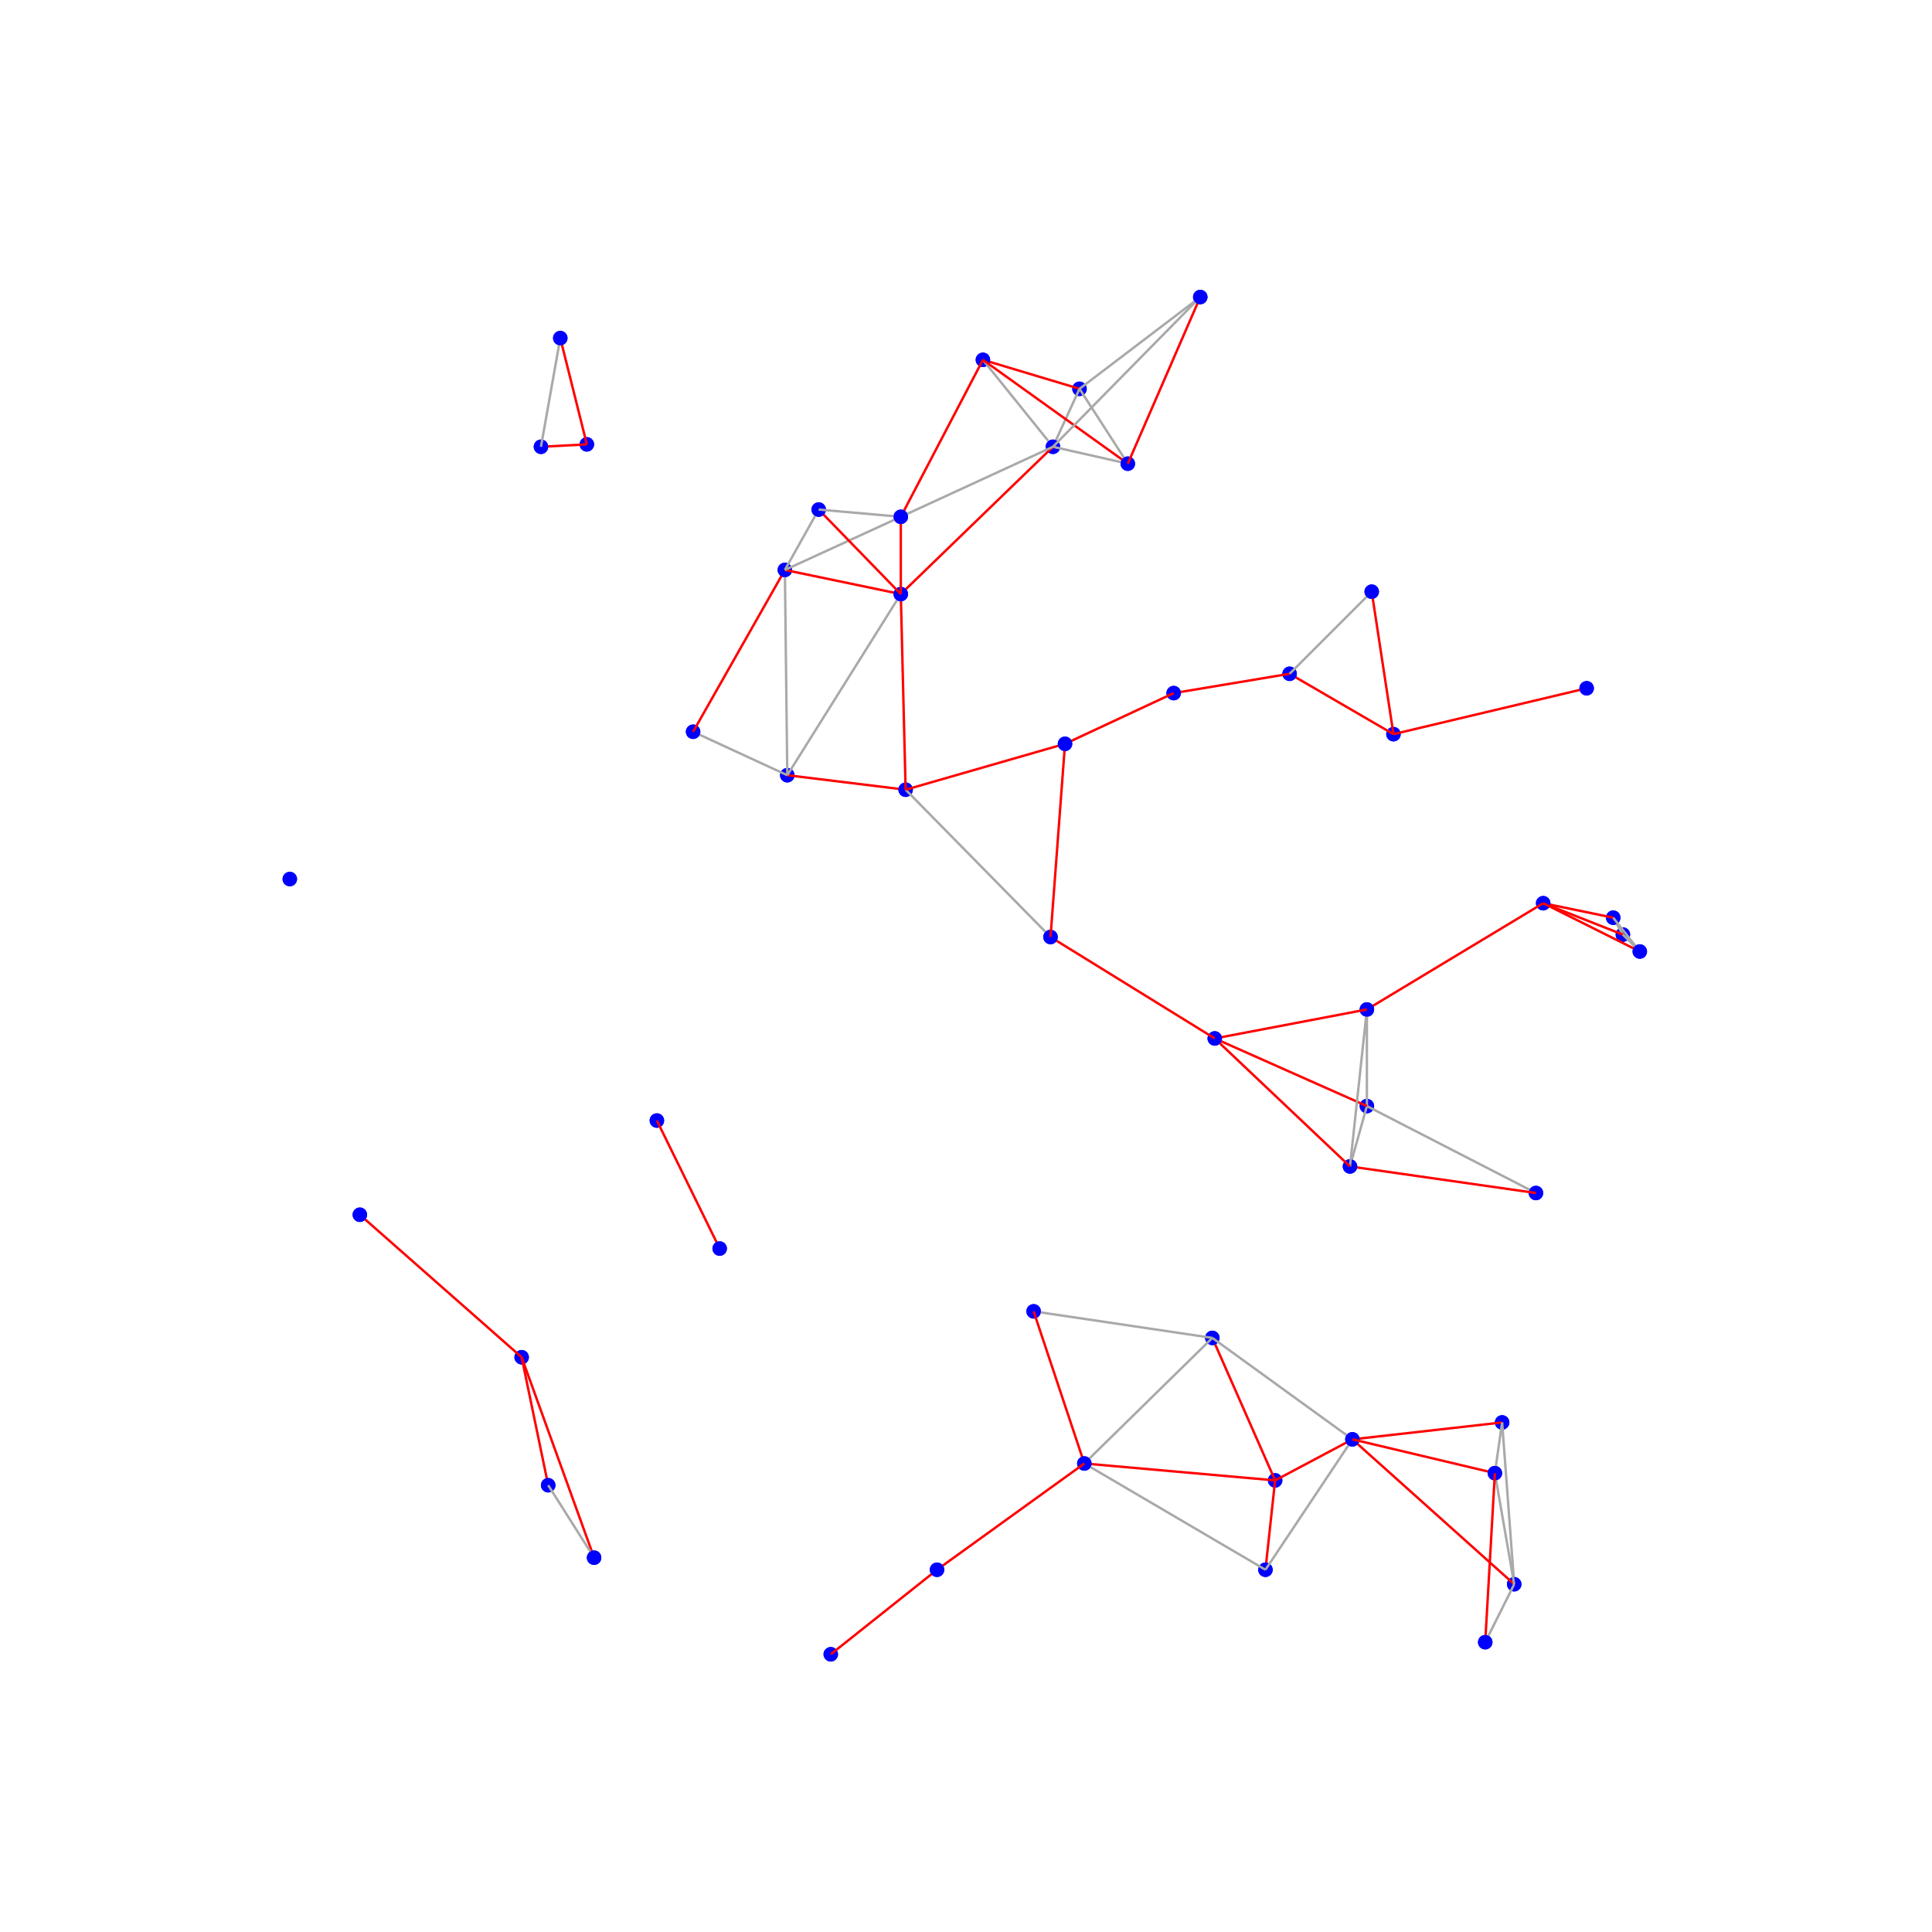
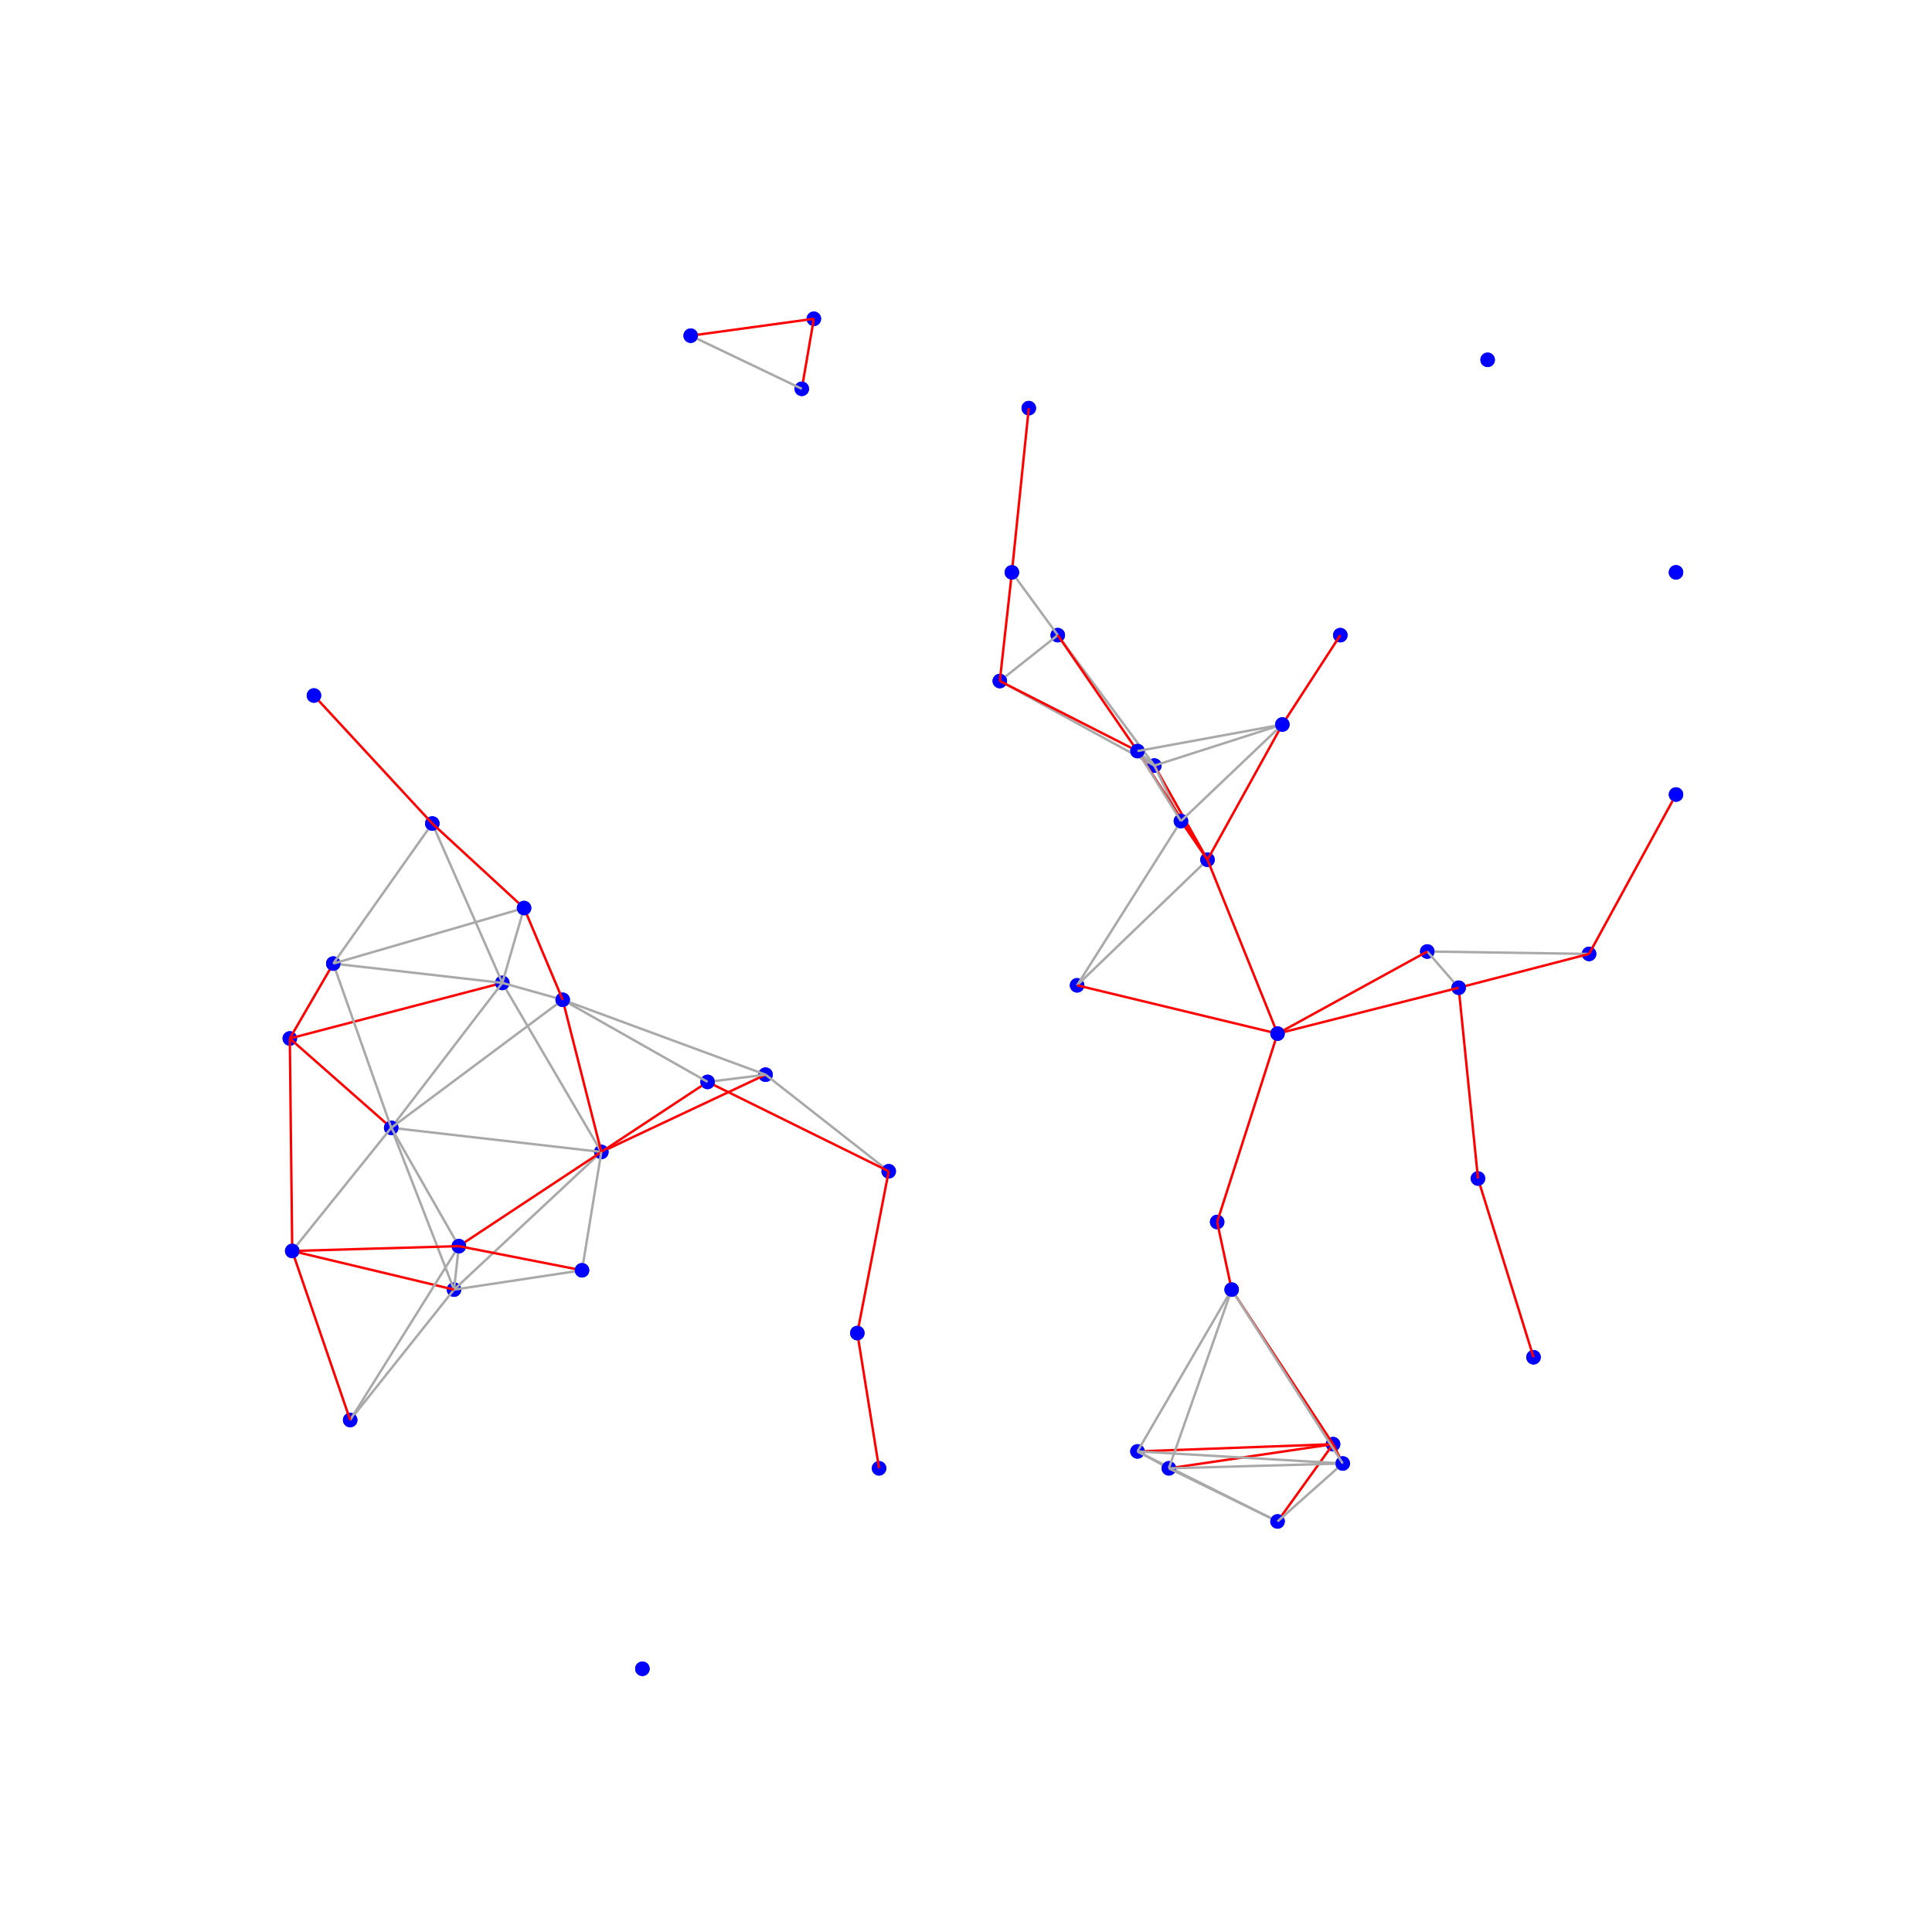
<svg xmlns="http://www.w3.org/2000/svg" width="800" height="800" version="1.1">
  <rect x="0" y="0" width="100%" height="100%" fill="white" />
  <defs>
    <marker id="arrow" markerWidth="10" markerHeight="10" refX="10" refY="3" orient="auto">
      <path d="M0,0 L0,6 L9,3 z" />
    </marker>
  </defs>
-   <circle cx="528" cy="613" r="3" fill="blue" />
-   <circle cx="577" cy="304" r="3" fill="blue" />
-   <circle cx="672" cy="387" r="3" fill="blue" />
-   <circle cx="216" cy="562" r="3" fill="blue" />
-   <circle cx="447" cy="161" r="3" fill="blue" />
-   <circle cx="502" cy="554" r="3" fill="blue" />
-   <circle cx="227" cy="615" r="3" fill="blue" />
-   <circle cx="657" cy="285" r="3" fill="blue" />
-   <circle cx="622" cy="589" r="3" fill="blue" />
-   <circle cx="428" cy="543" r="3" fill="blue" />
-   <circle cx="534" cy="279" r="3" fill="blue" />
-   <circle cx="566" cy="458" r="3" fill="blue" />
-   <circle cx="627" cy="656" r="3" fill="blue" />
-   <circle cx="524" cy="650" r="3" fill="blue" />
-   <circle cx="636" cy="494" r="3" fill="blue" />
-   <circle cx="272" cy="464" r="3" fill="blue" />
-   <circle cx="407" cy="149" r="3" fill="blue" />
-   <circle cx="668" cy="380" r="3" fill="blue" />
-   <circle cx="436" cy="185" r="3" fill="blue" />
-   <circle cx="243" cy="184" r="3" fill="blue" />
-   <circle cx="246" cy="645" r="3" fill="blue" />
-   <circle cx="639" cy="374" r="3" fill="blue" />
-   <circle cx="560" cy="596" r="3" fill="blue" />
-   <circle cx="559" cy="483" r="3" fill="blue" />
-   <circle cx="486" cy="287" r="3" fill="blue" />
-   <circle cx="326" cy="321" r="3" fill="blue" />
-   <circle cx="467" cy="192" r="3" fill="blue" />
-   <circle cx="679" cy="394" r="3" fill="blue" />
-   <circle cx="149" cy="503" r="3" fill="blue" />
-   <circle cx="344" cy="685" r="3" fill="blue" />
-   <circle cx="298" cy="517" r="3" fill="blue" />
-   <circle cx="449" cy="606" r="3" fill="blue" />
-   <circle cx="566" cy="418" r="3" fill="blue" />
-   <circle cx="287" cy="303" r="3" fill="blue" />
-   <circle cx="503" cy="430" r="3" fill="blue" />
-   <circle cx="388" cy="650" r="3" fill="blue" />
-   <circle cx="375" cy="327" r="3" fill="blue" />
-   <circle cx="325" cy="236" r="3" fill="blue" />
-   <circle cx="224" cy="185" r="3" fill="blue" />
-   <circle cx="619" cy="610" r="3" fill="blue" />
-   <circle cx="373" cy="246" r="3" fill="blue" />
-   <circle cx="232" cy="140" r="3" fill="blue" />
-   <circle cx="339" cy="211" r="3" fill="blue" />
-   <circle cx="435" cy="388" r="3" fill="blue" />
-   <circle cx="615" cy="680" r="3" fill="blue" />
-   <circle cx="373" cy="214" r="3" fill="blue" />
-   <circle cx="497" cy="123" r="3" fill="blue" />
-   <circle cx="120" cy="364" r="3" fill="blue" />
-   <circle cx="441" cy="308" r="3" fill="blue" />
-   <circle cx="568" cy="245" r="3" fill="blue" />
-   <circle cx="528" cy="613" r="3" fill="blue" />
-   <line x1="502" y1="554" x2="528" y2="613" style="stroke: red;" />
-   <line x1="528" y1="613" x2="524" y2="650" style="stroke: red;" />
-   <line x1="560" y1="596" x2="528" y2="613" style="stroke: red;" />
-   <line x1="449" y1="606" x2="528" y2="613" style="stroke: red;" />
-   <circle cx="577" cy="304" r="3" fill="blue" />
-   <line x1="657" y1="285" x2="577" y2="304" style="stroke: red;" />
-   <line x1="534" y1="279" x2="577" y2="304" style="stroke: red;" />
-   <line x1="568" y1="245" x2="577" y2="304" style="stroke: red;" />
-   <circle cx="672" cy="387" r="3" fill="blue" />
-   <line x1="668" y1="380" x2="672" y2="387" style="stroke: darkgray;" />
-   <line x1="639" y1="374" x2="672" y2="387" style="stroke: red;" />
-   <line x1="672" y1="387" x2="679" y2="394" style="stroke: darkgray;" />
-   <circle cx="216" cy="562" r="3" fill="blue" />
-   <line x1="216" y1="562" x2="227" y2="615" style="stroke: red;" />
-   <line x1="216" y1="562" x2="246" y2="645" style="stroke: red;" />
-   <line x1="149" y1="503" x2="216" y2="562" style="stroke: red;" />
-   <circle cx="447" cy="161" r="3" fill="blue" />
-   <line x1="407" y1="149" x2="447" y2="161" style="stroke: red;" />
-   <line x1="447" y1="161" x2="436" y2="185" style="stroke: darkgray;" />
-   <line x1="447" y1="161" x2="467" y2="192" style="stroke: darkgray;" />
-   <line x1="497" y1="123" x2="447" y2="161" style="stroke: darkgray;" />
-   <circle cx="502" cy="554" r="3" fill="blue" />
-   <line x1="428" y1="543" x2="502" y2="554" style="stroke: darkgray;" />
-   <line x1="502" y1="554" x2="560" y2="596" style="stroke: darkgray;" />
-   <line x1="502" y1="554" x2="449" y2="606" style="stroke: darkgray;" />
-   <circle cx="227" cy="615" r="3" fill="blue" />
-   <line x1="227" y1="615" x2="246" y2="645" style="stroke: darkgray;" />
-   <circle cx="657" cy="285" r="3" fill="blue" />
-   <circle cx="622" cy="589" r="3" fill="blue" />
-   <line x1="622" y1="589" x2="627" y2="656" style="stroke: darkgray;" />
-   <line x1="622" y1="589" x2="560" y2="596" style="stroke: red;" />
-   <line x1="622" y1="589" x2="619" y2="610" style="stroke: darkgray;" />
-   <circle cx="428" cy="543" r="3" fill="blue" />
-   <line x1="428" y1="543" x2="449" y2="606" style="stroke: red;" />
-   <circle cx="534" cy="279" r="3" fill="blue" />
-   <line x1="534" y1="279" x2="486" y2="287" style="stroke: red;" />
-   <line x1="568" y1="245" x2="534" y2="279" style="stroke: darkgray;" />
-   <circle cx="566" cy="458" r="3" fill="blue" />
-   <line x1="566" y1="458" x2="636" y2="494" style="stroke: darkgray;" />
-   <line x1="566" y1="458" x2="559" y2="483" style="stroke: darkgray;" />
-   <line x1="566" y1="418" x2="566" y2="458" style="stroke: darkgray;" />
-   <line x1="503" y1="430" x2="566" y2="458" style="stroke: red;" />
-   <circle cx="627" cy="656" r="3" fill="blue" />
-   <line x1="560" y1="596" x2="627" y2="656" style="stroke: red;" />
-   <line x1="619" y1="610" x2="627" y2="656" style="stroke: darkgray;" />
-   <line x1="627" y1="656" x2="615" y2="680" style="stroke: darkgray;" />
-   <circle cx="524" cy="650" r="3" fill="blue" />
-   <line x1="560" y1="596" x2="524" y2="650" style="stroke: darkgray;" />
-   <line x1="449" y1="606" x2="524" y2="650" style="stroke: darkgray;" />
-   <circle cx="636" cy="494" r="3" fill="blue" />
-   <line x1="559" y1="483" x2="636" y2="494" style="stroke: red;" />
-   <circle cx="272" cy="464" r="3" fill="blue" />
-   <line x1="272" y1="464" x2="298" y2="517" style="stroke: red;" />
-   <circle cx="407" cy="149" r="3" fill="blue" />
-   <line x1="407" y1="149" x2="436" y2="185" style="stroke: darkgray;" />
-   <line x1="407" y1="149" x2="467" y2="192" style="stroke: red;" />
-   <line x1="407" y1="149" x2="373" y2="214" style="stroke: red;" />
-   <circle cx="668" cy="380" r="3" fill="blue" />
-   <line x1="639" y1="374" x2="668" y2="380" style="stroke: red;" />
-   <line x1="668" y1="380" x2="679" y2="394" style="stroke: darkgray;" />
-   <circle cx="436" cy="185" r="3" fill="blue" />
-   <line x1="436" y1="185" x2="467" y2="192" style="stroke: darkgray;" />
-   <line x1="436" y1="185" x2="373" y2="246" style="stroke: red;" />
-   <line x1="436" y1="185" x2="373" y2="214" style="stroke: darkgray;" />
-   <line x1="497" y1="123" x2="436" y2="185" style="stroke: darkgray;" />
-   <circle cx="243" cy="184" r="3" fill="blue" />
-   <line x1="243" y1="184" x2="224" y2="185" style="stroke: red;" />
-   <line x1="232" y1="140" x2="243" y2="184" style="stroke: red;" />
-   <circle cx="246" cy="645" r="3" fill="blue" />
-   <circle cx="639" cy="374" r="3" fill="blue" />
-   <line x1="639" y1="374" x2="679" y2="394" style="stroke: red;" />
-   <line x1="639" y1="374" x2="566" y2="418" style="stroke: red;" />
-   <circle cx="560" cy="596" r="3" fill="blue" />
-   <line x1="560" y1="596" x2="619" y2="610" style="stroke: red;" />
-   <circle cx="559" cy="483" r="3" fill="blue" />
-   <line x1="566" y1="418" x2="559" y2="483" style="stroke: darkgray;" />
-   <line x1="503" y1="430" x2="559" y2="483" style="stroke: red;" />
-   <circle cx="486" cy="287" r="3" fill="blue" />
-   <line x1="486" y1="287" x2="441" y2="308" style="stroke: red;" />
-   <circle cx="326" cy="321" r="3" fill="blue" />
-   <line x1="287" y1="303" x2="326" y2="321" style="stroke: darkgray;" />
-   <line x1="326" y1="321" x2="375" y2="327" style="stroke: red;" />
-   <line x1="325" y1="236" x2="326" y2="321" style="stroke: darkgray;" />
-   <line x1="373" y1="246" x2="326" y2="321" style="stroke: darkgray;" />
-   <circle cx="467" cy="192" r="3" fill="blue" />
-   <line x1="497" y1="123" x2="467" y2="192" style="stroke: red;" />
-   <circle cx="679" cy="394" r="3" fill="blue" />
-   <circle cx="149" cy="503" r="3" fill="blue" />
-   <circle cx="344" cy="685" r="3" fill="blue" />
-   <line x1="388" y1="650" x2="344" y2="685" style="stroke: red;" />
-   <circle cx="298" cy="517" r="3" fill="blue" />
-   <circle cx="449" cy="606" r="3" fill="blue" />
-   <line x1="449" y1="606" x2="388" y2="650" style="stroke: red;" />
-   <circle cx="566" cy="418" r="3" fill="blue" />
-   <line x1="566" y1="418" x2="503" y2="430" style="stroke: red;" />
-   <circle cx="287" cy="303" r="3" fill="blue" />
-   <line x1="325" y1="236" x2="287" y2="303" style="stroke: red;" />
-   <circle cx="503" cy="430" r="3" fill="blue" />
-   <line x1="435" y1="388" x2="503" y2="430" style="stroke: red;" />
-   <circle cx="388" cy="650" r="3" fill="blue" />
-   <circle cx="375" cy="327" r="3" fill="blue" />
-   <line x1="373" y1="246" x2="375" y2="327" style="stroke: red;" />
-   <line x1="375" y1="327" x2="435" y2="388" style="stroke: darkgray;" />
-   <line x1="441" y1="308" x2="375" y2="327" style="stroke: red;" />
-   <circle cx="325" cy="236" r="3" fill="blue" />
-   <line x1="325" y1="236" x2="373" y2="246" style="stroke: red;" />
-   <line x1="339" y1="211" x2="325" y2="236" style="stroke: darkgray;" />
-   <line x1="373" y1="214" x2="325" y2="236" style="stroke: darkgray;" />
-   <circle cx="224" cy="185" r="3" fill="blue" />
-   <line x1="232" y1="140" x2="224" y2="185" style="stroke: darkgray;" />
-   <circle cx="619" cy="610" r="3" fill="blue" />
-   <line x1="619" y1="610" x2="615" y2="680" style="stroke: red;" />
-   <circle cx="373" cy="246" r="3" fill="blue" />
-   <line x1="339" y1="211" x2="373" y2="246" style="stroke: red;" />
-   <line x1="373" y1="214" x2="373" y2="246" style="stroke: red;" />
-   <circle cx="232" cy="140" r="3" fill="blue" />
-   <circle cx="339" cy="211" r="3" fill="blue" />
-   <line x1="339" y1="211" x2="373" y2="214" style="stroke: darkgray;" />
-   <circle cx="435" cy="388" r="3" fill="blue" />
-   <line x1="441" y1="308" x2="435" y2="388" style="stroke: red;" />
-   <circle cx="615" cy="680" r="3" fill="blue" />
-   <circle cx="373" cy="214" r="3" fill="blue" />
-   <circle cx="497" cy="123" r="3" fill="blue" />
-   <circle cx="120" cy="364" r="3" fill="blue" />
-   <circle cx="441" cy="308" r="3" fill="blue" />
-   <circle cx="568" cy="245" r="3" fill="blue" />
+   <circle cx="552" cy="598" r="3" fill="blue" />
+   <circle cx="120" cy="430" r="3" fill="blue" />
+   <circle cx="337" cy="132" r="3" fill="blue" />
+   <circle cx="317" cy="445" r="3" fill="blue" />
+   <circle cx="188" cy="534" r="3" fill="blue" />
+   <circle cx="471" cy="601" r="3" fill="blue" />
+   <circle cx="249" cy="477" r="3" fill="blue" />
+   <circle cx="658" cy="395" r="3" fill="blue" />
+   <circle cx="368" cy="485" r="3" fill="blue" />
+   <circle cx="478" cy="317" r="3" fill="blue" />
+   <circle cx="208" cy="407" r="3" fill="blue" />
+   <circle cx="438" cy="263" r="3" fill="blue" />
+   <circle cx="484" cy="608" r="3" fill="blue" />
+   <circle cx="364" cy="608" r="3" fill="blue" />
+   <circle cx="555" cy="263" r="3" fill="blue" />
+   <circle cx="446" cy="408" r="3" fill="blue" />
+   <circle cx="162" cy="467" r="3" fill="blue" />
+   <circle cx="138" cy="399" r="3" fill="blue" />
+   <circle cx="500" cy="356" r="3" fill="blue" />
+   <circle cx="145" cy="588" r="3" fill="blue" />
+   <circle cx="190" cy="516" r="3" fill="blue" />
+   <circle cx="489" cy="340" r="3" fill="blue" />
+   <circle cx="293" cy="448" r="3" fill="blue" />
+   <circle cx="635" cy="562" r="3" fill="blue" />
+   <circle cx="233" cy="414" r="3" fill="blue" />
+   <circle cx="179" cy="341" r="3" fill="blue" />
+   <circle cx="121" cy="518" r="3" fill="blue" />
+   <circle cx="504" cy="506" r="3" fill="blue" />
+   <circle cx="426" cy="169" r="3" fill="blue" />
+   <circle cx="414" cy="282" r="3" fill="blue" />
+   <circle cx="332" cy="161" r="3" fill="blue" />
+   <circle cx="591" cy="394" r="3" fill="blue" />
+   <circle cx="529" cy="630" r="3" fill="blue" />
+   <circle cx="694" cy="329" r="3" fill="blue" />
+   <circle cx="286" cy="139" r="3" fill="blue" />
+   <circle cx="217" cy="376" r="3" fill="blue" />
+   <circle cx="556" cy="606" r="3" fill="blue" />
+   <circle cx="616" cy="149" r="3" fill="blue" />
+   <circle cx="355" cy="552" r="3" fill="blue" />
+   <circle cx="612" cy="488" r="3" fill="blue" />
+   <circle cx="266" cy="691" r="3" fill="blue" />
+   <circle cx="130" cy="288" r="3" fill="blue" />
+   <circle cx="510" cy="534" r="3" fill="blue" />
+   <circle cx="694" cy="237" r="3" fill="blue" />
+   <circle cx="604" cy="409" r="3" fill="blue" />
+   <circle cx="419" cy="237" r="3" fill="blue" />
+   <circle cx="471" cy="311" r="3" fill="blue" />
+   <circle cx="531" cy="300" r="3" fill="blue" />
+   <circle cx="241" cy="526" r="3" fill="blue" />
+   <circle cx="529" cy="428" r="3" fill="blue" />
+   <circle cx="552" cy="598" r="3" fill="blue" />
+   <line x1="552" y1="598" x2="471" y2="601" style="stroke: red;" />
+   <line x1="552" y1="598" x2="484" y2="608" style="stroke: red;" />
+   <line x1="552" y1="598" x2="529" y2="630" style="stroke: red;" />
+   <line x1="552" y1="598" x2="556" y2="606" style="stroke: red;" />
+   <line x1="510" y1="534" x2="552" y2="598" style="stroke: red;" />
+   <circle cx="120" cy="430" r="3" fill="blue" />
+   <line x1="208" y1="407" x2="120" y2="430" style="stroke: red;" />
+   <line x1="120" y1="430" x2="162" y2="467" style="stroke: red;" />
+   <line x1="138" y1="399" x2="120" y2="430" style="stroke: red;" />
+   <line x1="120" y1="430" x2="121" y2="518" style="stroke: red;" />
+   <circle cx="337" cy="132" r="3" fill="blue" />
+   <line x1="337" y1="132" x2="332" y2="161" style="stroke: red;" />
+   <line x1="337" y1="132" x2="286" y2="139" style="stroke: red;" />
+   <circle cx="317" cy="445" r="3" fill="blue" />
+   <line x1="317" y1="445" x2="249" y2="477" style="stroke: red;" />
+   <line x1="317" y1="445" x2="368" y2="485" style="stroke: darkgray;" />
+   <line x1="317" y1="445" x2="293" y2="448" style="stroke: darkgray;" />
+   <line x1="233" y1="414" x2="317" y2="445" style="stroke: darkgray;" />
+   <circle cx="188" cy="534" r="3" fill="blue" />
+   <line x1="249" y1="477" x2="188" y2="534" style="stroke: darkgray;" />
+   <line x1="162" y1="467" x2="188" y2="534" style="stroke: darkgray;" />
+   <line x1="188" y1="534" x2="145" y2="588" style="stroke: darkgray;" />
+   <line x1="190" y1="516" x2="188" y2="534" style="stroke: darkgray;" />
+   <line x1="121" y1="518" x2="188" y2="534" style="stroke: red;" />
+   <line x1="241" y1="526" x2="188" y2="534" style="stroke: darkgray;" />
+   <circle cx="471" cy="601" r="3" fill="blue" />
+   <line x1="471" y1="601" x2="484" y2="608" style="stroke: darkgray;" />
+   <line x1="471" y1="601" x2="529" y2="630" style="stroke: darkgray;" />
+   <line x1="471" y1="601" x2="556" y2="606" style="stroke: darkgray;" />
+   <line x1="510" y1="534" x2="471" y2="601" style="stroke: darkgray;" />
+   <circle cx="249" cy="477" r="3" fill="blue" />
+   <line x1="208" y1="407" x2="249" y2="477" style="stroke: darkgray;" />
+   <line x1="162" y1="467" x2="249" y2="477" style="stroke: darkgray;" />
+   <line x1="249" y1="477" x2="190" y2="516" style="stroke: red;" />
+   <line x1="293" y1="448" x2="249" y2="477" style="stroke: red;" />
+   <line x1="233" y1="414" x2="249" y2="477" style="stroke: red;" />
+   <line x1="249" y1="477" x2="241" y2="526" style="stroke: darkgray;" />
+   <circle cx="658" cy="395" r="3" fill="blue" />
+   <line x1="591" y1="394" x2="658" y2="395" style="stroke: darkgray;" />
+   <line x1="694" y1="329" x2="658" y2="395" style="stroke: red;" />
+   <line x1="658" y1="395" x2="604" y2="409" style="stroke: red;" />
+   <circle cx="368" cy="485" r="3" fill="blue" />
+   <line x1="293" y1="448" x2="368" y2="485" style="stroke: red;" />
+   <line x1="368" y1="485" x2="355" y2="552" style="stroke: red;" />
+   <circle cx="478" cy="317" r="3" fill="blue" />
+   <line x1="438" y1="263" x2="478" y2="317" style="stroke: darkgray;" />
+   <line x1="478" y1="317" x2="500" y2="356" style="stroke: red;" />
+   <line x1="478" y1="317" x2="489" y2="340" style="stroke: darkgray;" />
+   <line x1="414" y1="282" x2="478" y2="317" style="stroke: darkgray;" />
+   <line x1="471" y1="311" x2="478" y2="317" style="stroke: darkgray;" />
+   <line x1="531" y1="300" x2="478" y2="317" style="stroke: darkgray;" />
+   <circle cx="208" cy="407" r="3" fill="blue" />
+   <line x1="208" y1="407" x2="162" y2="467" style="stroke: darkgray;" />
+   <line x1="138" y1="399" x2="208" y2="407" style="stroke: darkgray;" />
+   <line x1="208" y1="407" x2="233" y2="414" style="stroke: darkgray;" />
+   <line x1="179" y1="341" x2="208" y2="407" style="stroke: darkgray;" />
+   <line x1="217" y1="376" x2="208" y2="407" style="stroke: darkgray;" />
+   <circle cx="438" cy="263" r="3" fill="blue" />
+   <line x1="438" y1="263" x2="414" y2="282" style="stroke: darkgray;" />
+   <line x1="419" y1="237" x2="438" y2="263" style="stroke: darkgray;" />
+   <line x1="438" y1="263" x2="471" y2="311" style="stroke: red;" />
+   <circle cx="484" cy="608" r="3" fill="blue" />
+   <line x1="484" y1="608" x2="529" y2="630" style="stroke: darkgray;" />
+   <line x1="556" y1="606" x2="484" y2="608" style="stroke: darkgray;" />
+   <line x1="510" y1="534" x2="484" y2="608" style="stroke: darkgray;" />
+   <circle cx="364" cy="608" r="3" fill="blue" />
+   <line x1="355" y1="552" x2="364" y2="608" style="stroke: red;" />
+   <circle cx="555" cy="263" r="3" fill="blue" />
+   <line x1="555" y1="263" x2="531" y2="300" style="stroke: red;" />
+   <circle cx="446" cy="408" r="3" fill="blue" />
+   <line x1="500" y1="356" x2="446" y2="408" style="stroke: darkgray;" />
+   <line x1="489" y1="340" x2="446" y2="408" style="stroke: darkgray;" />
+   <line x1="446" y1="408" x2="529" y2="428" style="stroke: red;" />
+   <circle cx="162" cy="467" r="3" fill="blue" />
+   <line x1="138" y1="399" x2="162" y2="467" style="stroke: darkgray;" />
+   <line x1="162" y1="467" x2="190" y2="516" style="stroke: darkgray;" />
+   <line x1="233" y1="414" x2="162" y2="467" style="stroke: darkgray;" />
+   <line x1="162" y1="467" x2="121" y2="518" style="stroke: darkgray;" />
+   <circle cx="138" cy="399" r="3" fill="blue" />
+   <line x1="179" y1="341" x2="138" y2="399" style="stroke: darkgray;" />
+   <line x1="217" y1="376" x2="138" y2="399" style="stroke: darkgray;" />
+   <circle cx="500" cy="356" r="3" fill="blue" />
+   <line x1="489" y1="340" x2="500" y2="356" style="stroke: red;" />
+   <line x1="471" y1="311" x2="500" y2="356" style="stroke: red;" />
+   <line x1="531" y1="300" x2="500" y2="356" style="stroke: red;" />
+   <line x1="500" y1="356" x2="529" y2="428" style="stroke: red;" />
+   <circle cx="145" cy="588" r="3" fill="blue" />
+   <line x1="190" y1="516" x2="145" y2="588" style="stroke: darkgray;" />
+   <line x1="121" y1="518" x2="145" y2="588" style="stroke: red;" />
+   <circle cx="190" cy="516" r="3" fill="blue" />
+   <line x1="190" y1="516" x2="121" y2="518" style="stroke: red;" />
+   <line x1="190" y1="516" x2="241" y2="526" style="stroke: red;" />
+   <circle cx="489" cy="340" r="3" fill="blue" />
+   <line x1="471" y1="311" x2="489" y2="340" style="stroke: darkgray;" />
+   <line x1="531" y1="300" x2="489" y2="340" style="stroke: darkgray;" />
+   <circle cx="293" cy="448" r="3" fill="blue" />
+   <line x1="233" y1="414" x2="293" y2="448" style="stroke: darkgray;" />
+   <circle cx="635" cy="562" r="3" fill="blue" />
+   <line x1="612" y1="488" x2="635" y2="562" style="stroke: red;" />
+   <circle cx="233" cy="414" r="3" fill="blue" />
+   <line x1="217" y1="376" x2="233" y2="414" style="stroke: red;" />
+   <circle cx="179" cy="341" r="3" fill="blue" />
+   <line x1="179" y1="341" x2="217" y2="376" style="stroke: red;" />
+   <line x1="130" y1="288" x2="179" y2="341" style="stroke: red;" />
+   <circle cx="121" cy="518" r="3" fill="blue" />
+   <circle cx="504" cy="506" r="3" fill="blue" />
+   <line x1="504" y1="506" x2="510" y2="534" style="stroke: red;" />
+   <line x1="529" y1="428" x2="504" y2="506" style="stroke: red;" />
+   <circle cx="426" cy="169" r="3" fill="blue" />
+   <line x1="426" y1="169" x2="419" y2="237" style="stroke: red;" />
+   <circle cx="414" cy="282" r="3" fill="blue" />
+   <line x1="419" y1="237" x2="414" y2="282" style="stroke: red;" />
+   <line x1="414" y1="282" x2="471" y2="311" style="stroke: red;" />
+   <circle cx="332" cy="161" r="3" fill="blue" />
+   <line x1="286" y1="139" x2="332" y2="161" style="stroke: darkgray;" />
+   <circle cx="591" cy="394" r="3" fill="blue" />
+   <line x1="591" y1="394" x2="604" y2="409" style="stroke: darkgray;" />
+   <line x1="591" y1="394" x2="529" y2="428" style="stroke: red;" />
+   <circle cx="529" cy="630" r="3" fill="blue" />
+   <line x1="556" y1="606" x2="529" y2="630" style="stroke: darkgray;" />
+   <circle cx="694" cy="329" r="3" fill="blue" />
+   <circle cx="286" cy="139" r="3" fill="blue" />
+   <circle cx="217" cy="376" r="3" fill="blue" />
+   <circle cx="556" cy="606" r="3" fill="blue" />
+   <line x1="510" y1="534" x2="556" y2="606" style="stroke: darkgray;" />
+   <circle cx="616" cy="149" r="3" fill="blue" />
+   <circle cx="355" cy="552" r="3" fill="blue" />
+   <circle cx="612" cy="488" r="3" fill="blue" />
+   <line x1="604" y1="409" x2="612" y2="488" style="stroke: red;" />
+   <circle cx="266" cy="691" r="3" fill="blue" />
+   <circle cx="130" cy="288" r="3" fill="blue" />
+   <circle cx="510" cy="534" r="3" fill="blue" />
+   <circle cx="694" cy="237" r="3" fill="blue" />
+   <circle cx="604" cy="409" r="3" fill="blue" />
+   <line x1="604" y1="409" x2="529" y2="428" style="stroke: red;" />
+   <circle cx="419" cy="237" r="3" fill="blue" />
+   <circle cx="471" cy="311" r="3" fill="blue" />
+   <line x1="531" y1="300" x2="471" y2="311" style="stroke: darkgray;" />
+   <circle cx="531" cy="300" r="3" fill="blue" />
+   <circle cx="241" cy="526" r="3" fill="blue" />
+   <circle cx="529" cy="428" r="3" fill="blue" />
</svg>
